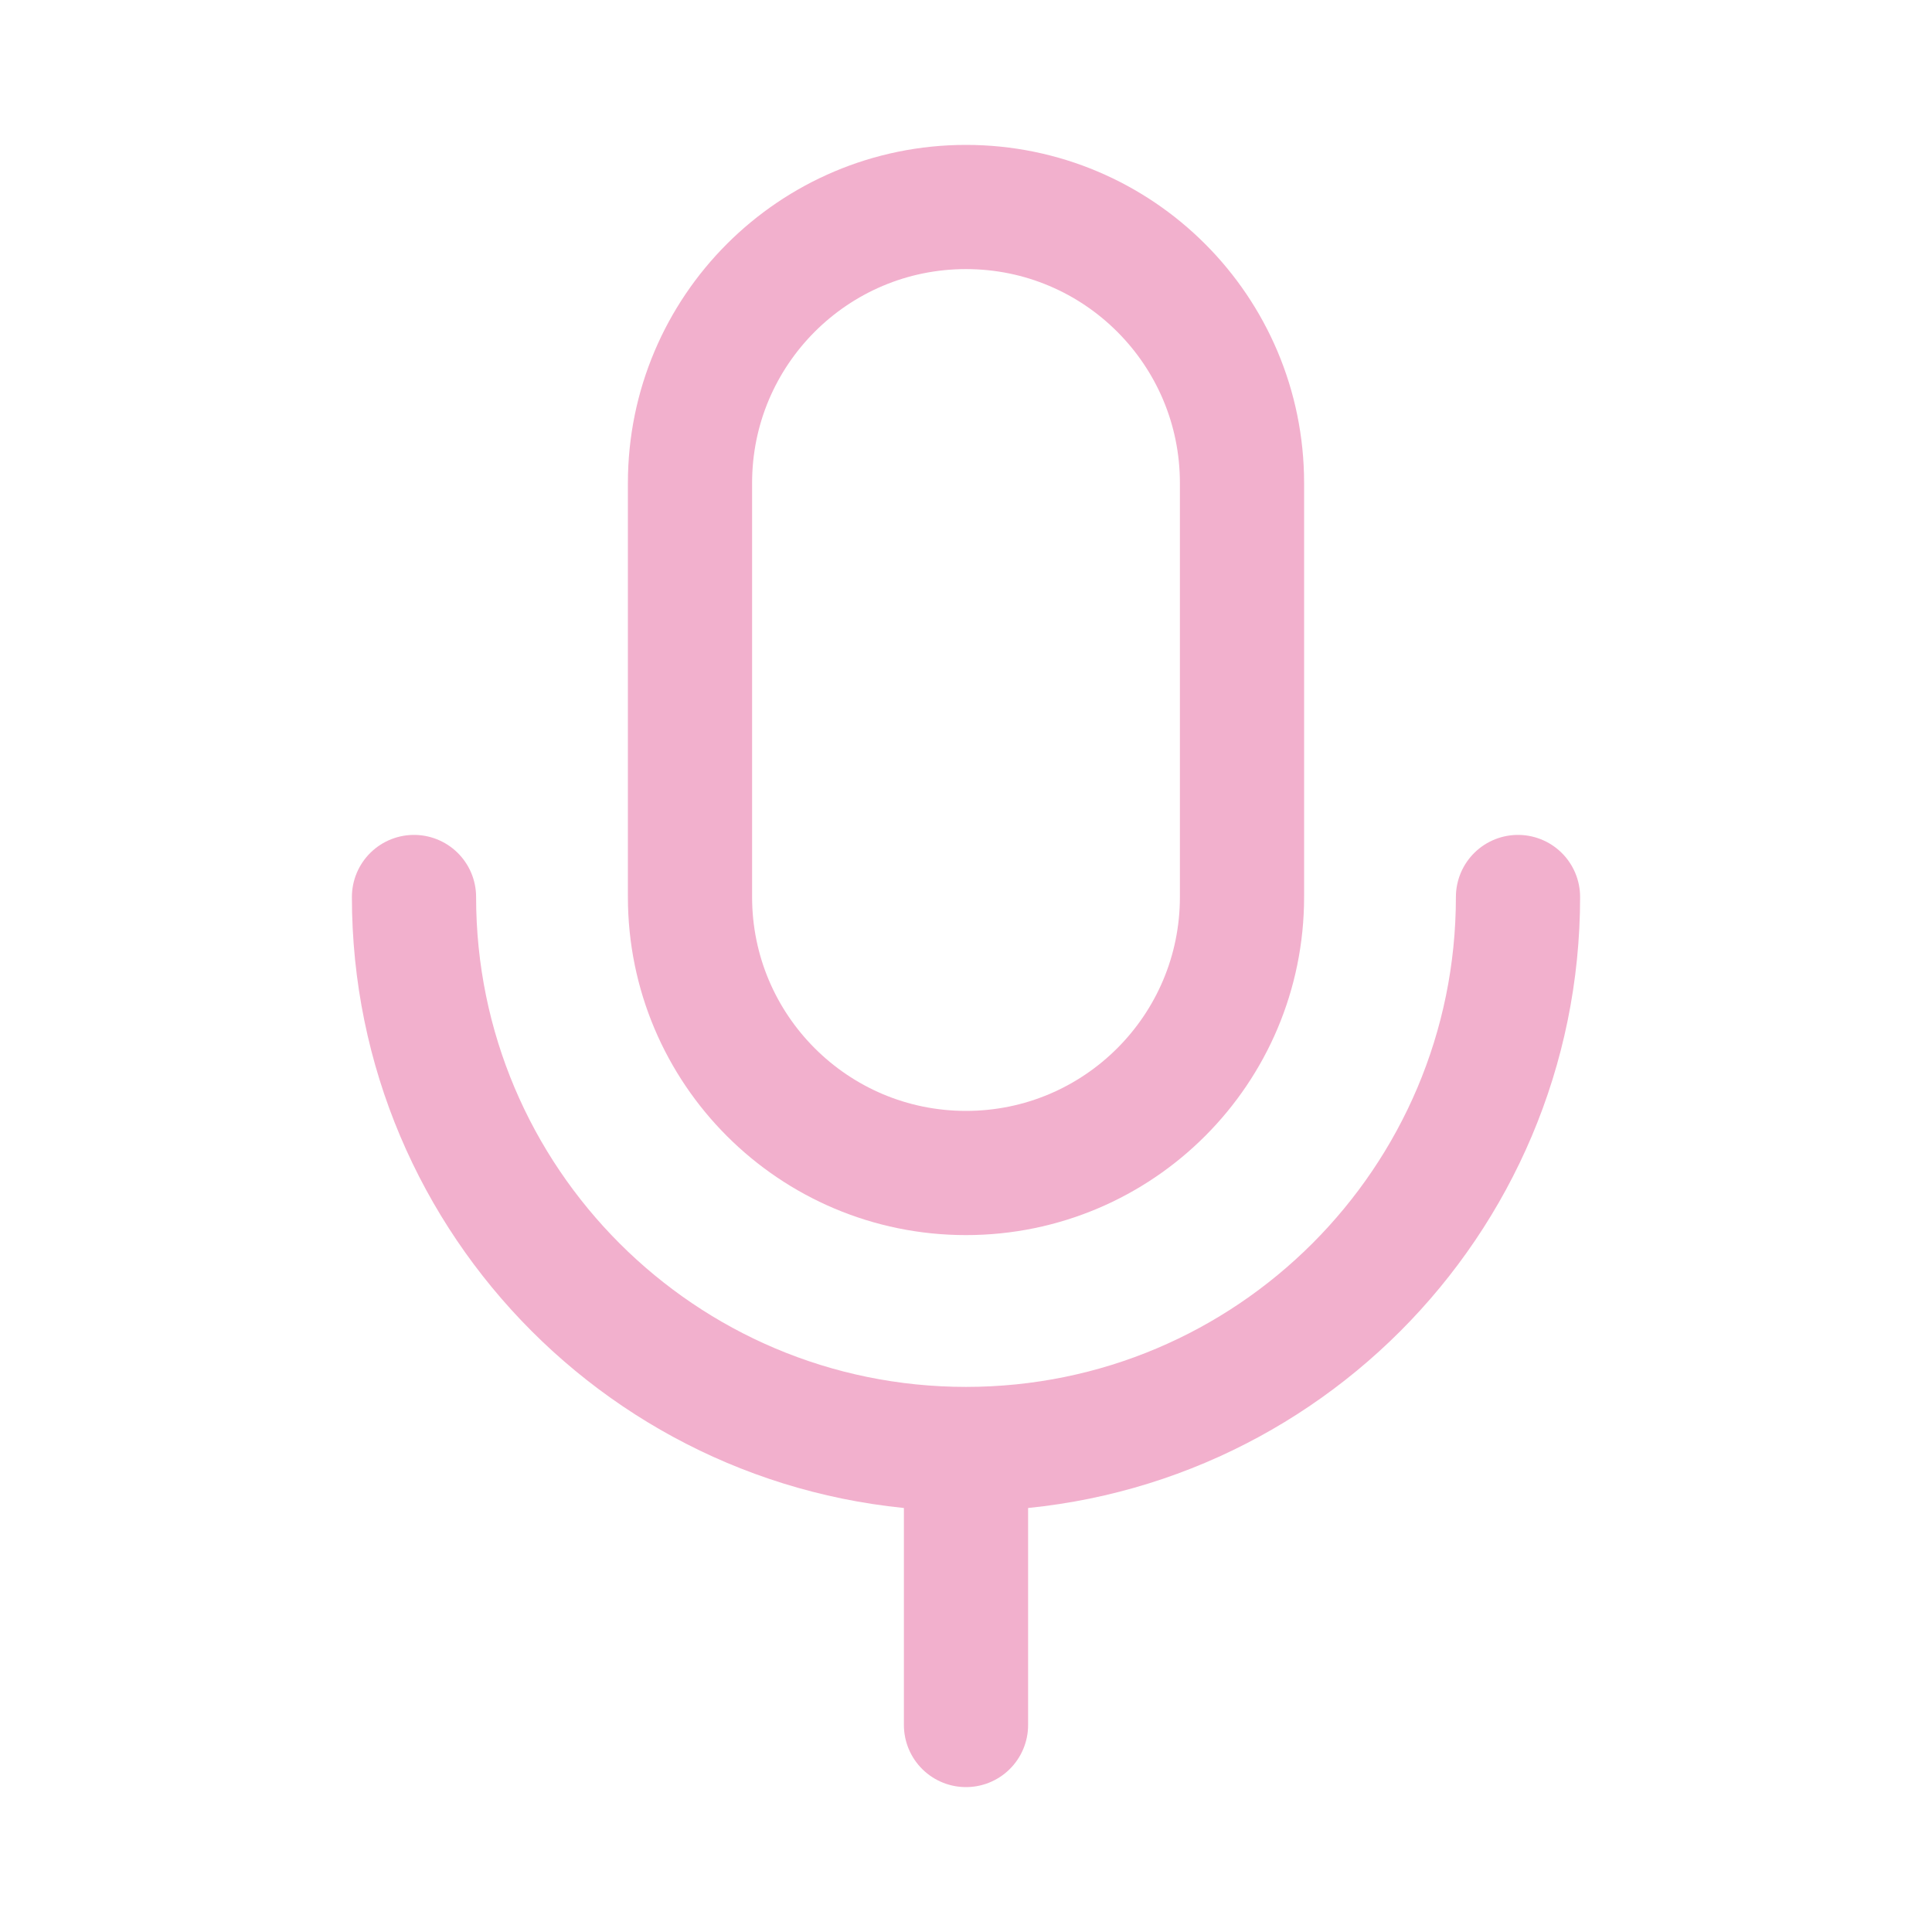
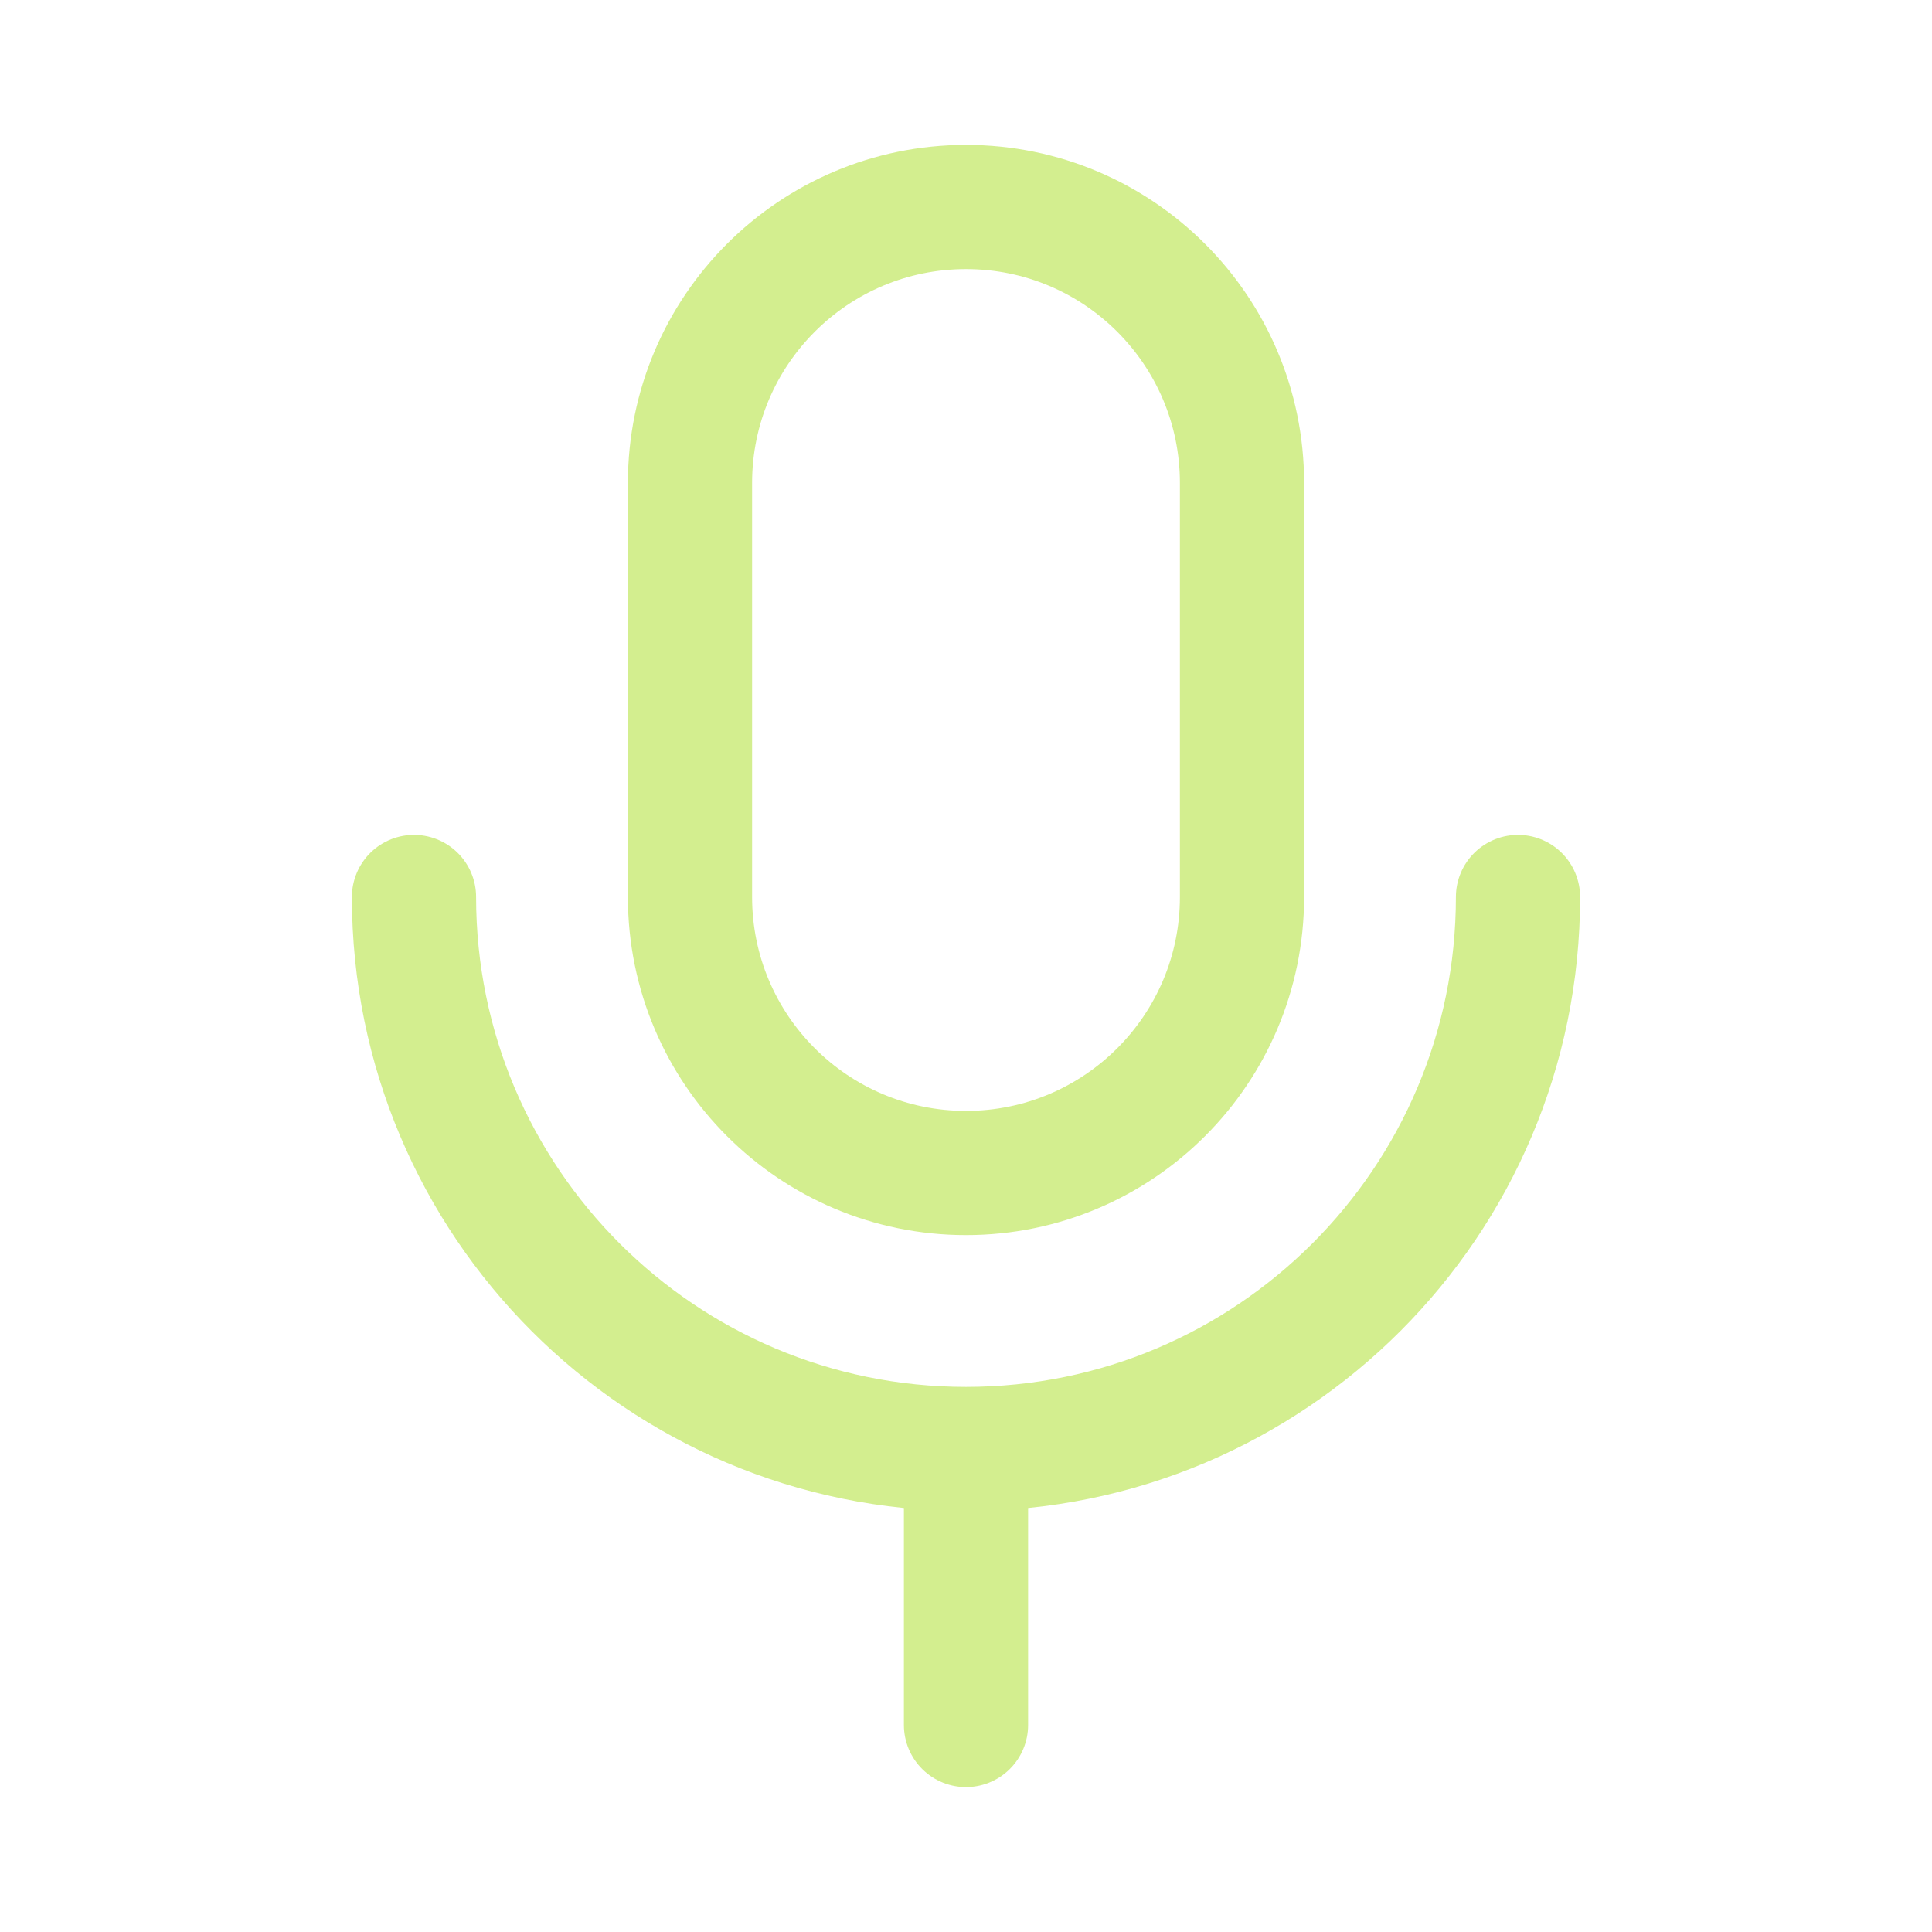
- <svg xmlns="http://www.w3.org/2000/svg" width="28" height="28" viewBox="0 0 28 28" fill="none" stroke="#F2B0CD" stroke-width="1.8" stroke-linecap="round">
+ <svg xmlns="http://www.w3.org/2000/svg" width="28" height="28" viewBox="0 0 28 28" fill="none" stroke="#D3EE8F" stroke-width="1.8" stroke-linecap="round">
  <rect x="10" y="3" width="8" height="14" rx="4" />
  <path d="M6 13a8 8 0 0 0 16 0M14 21v4" />
</svg>
